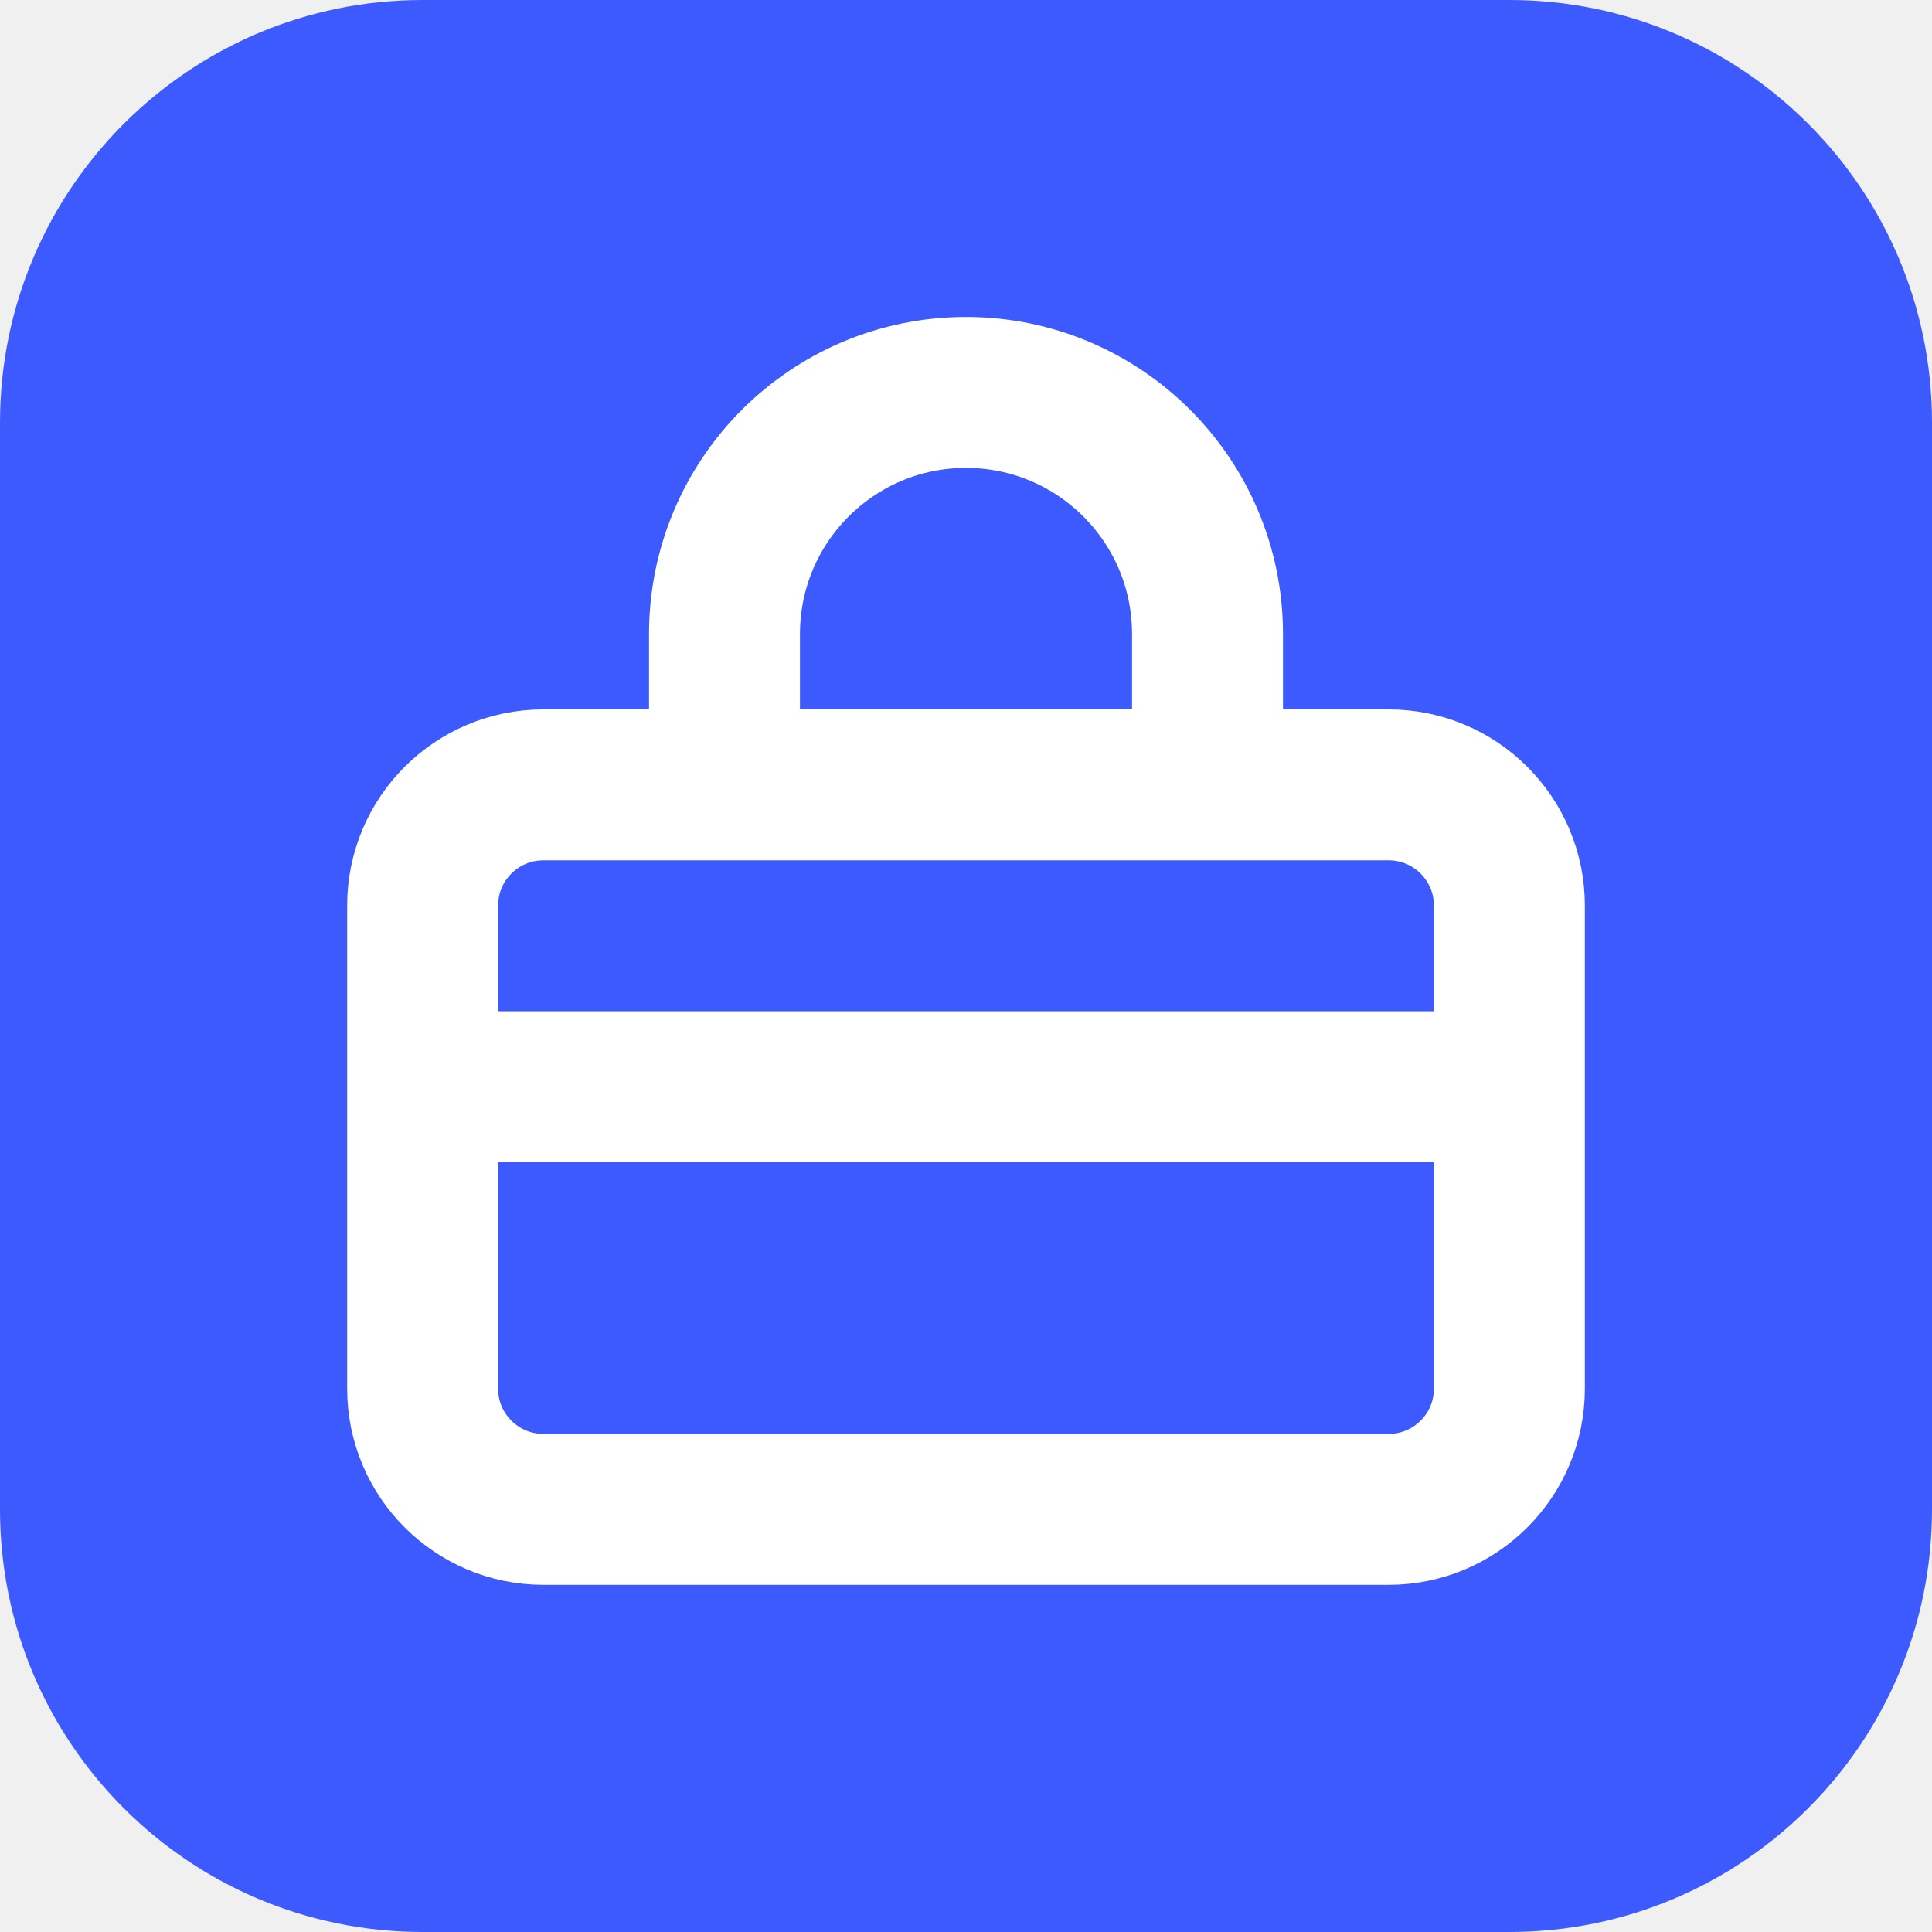
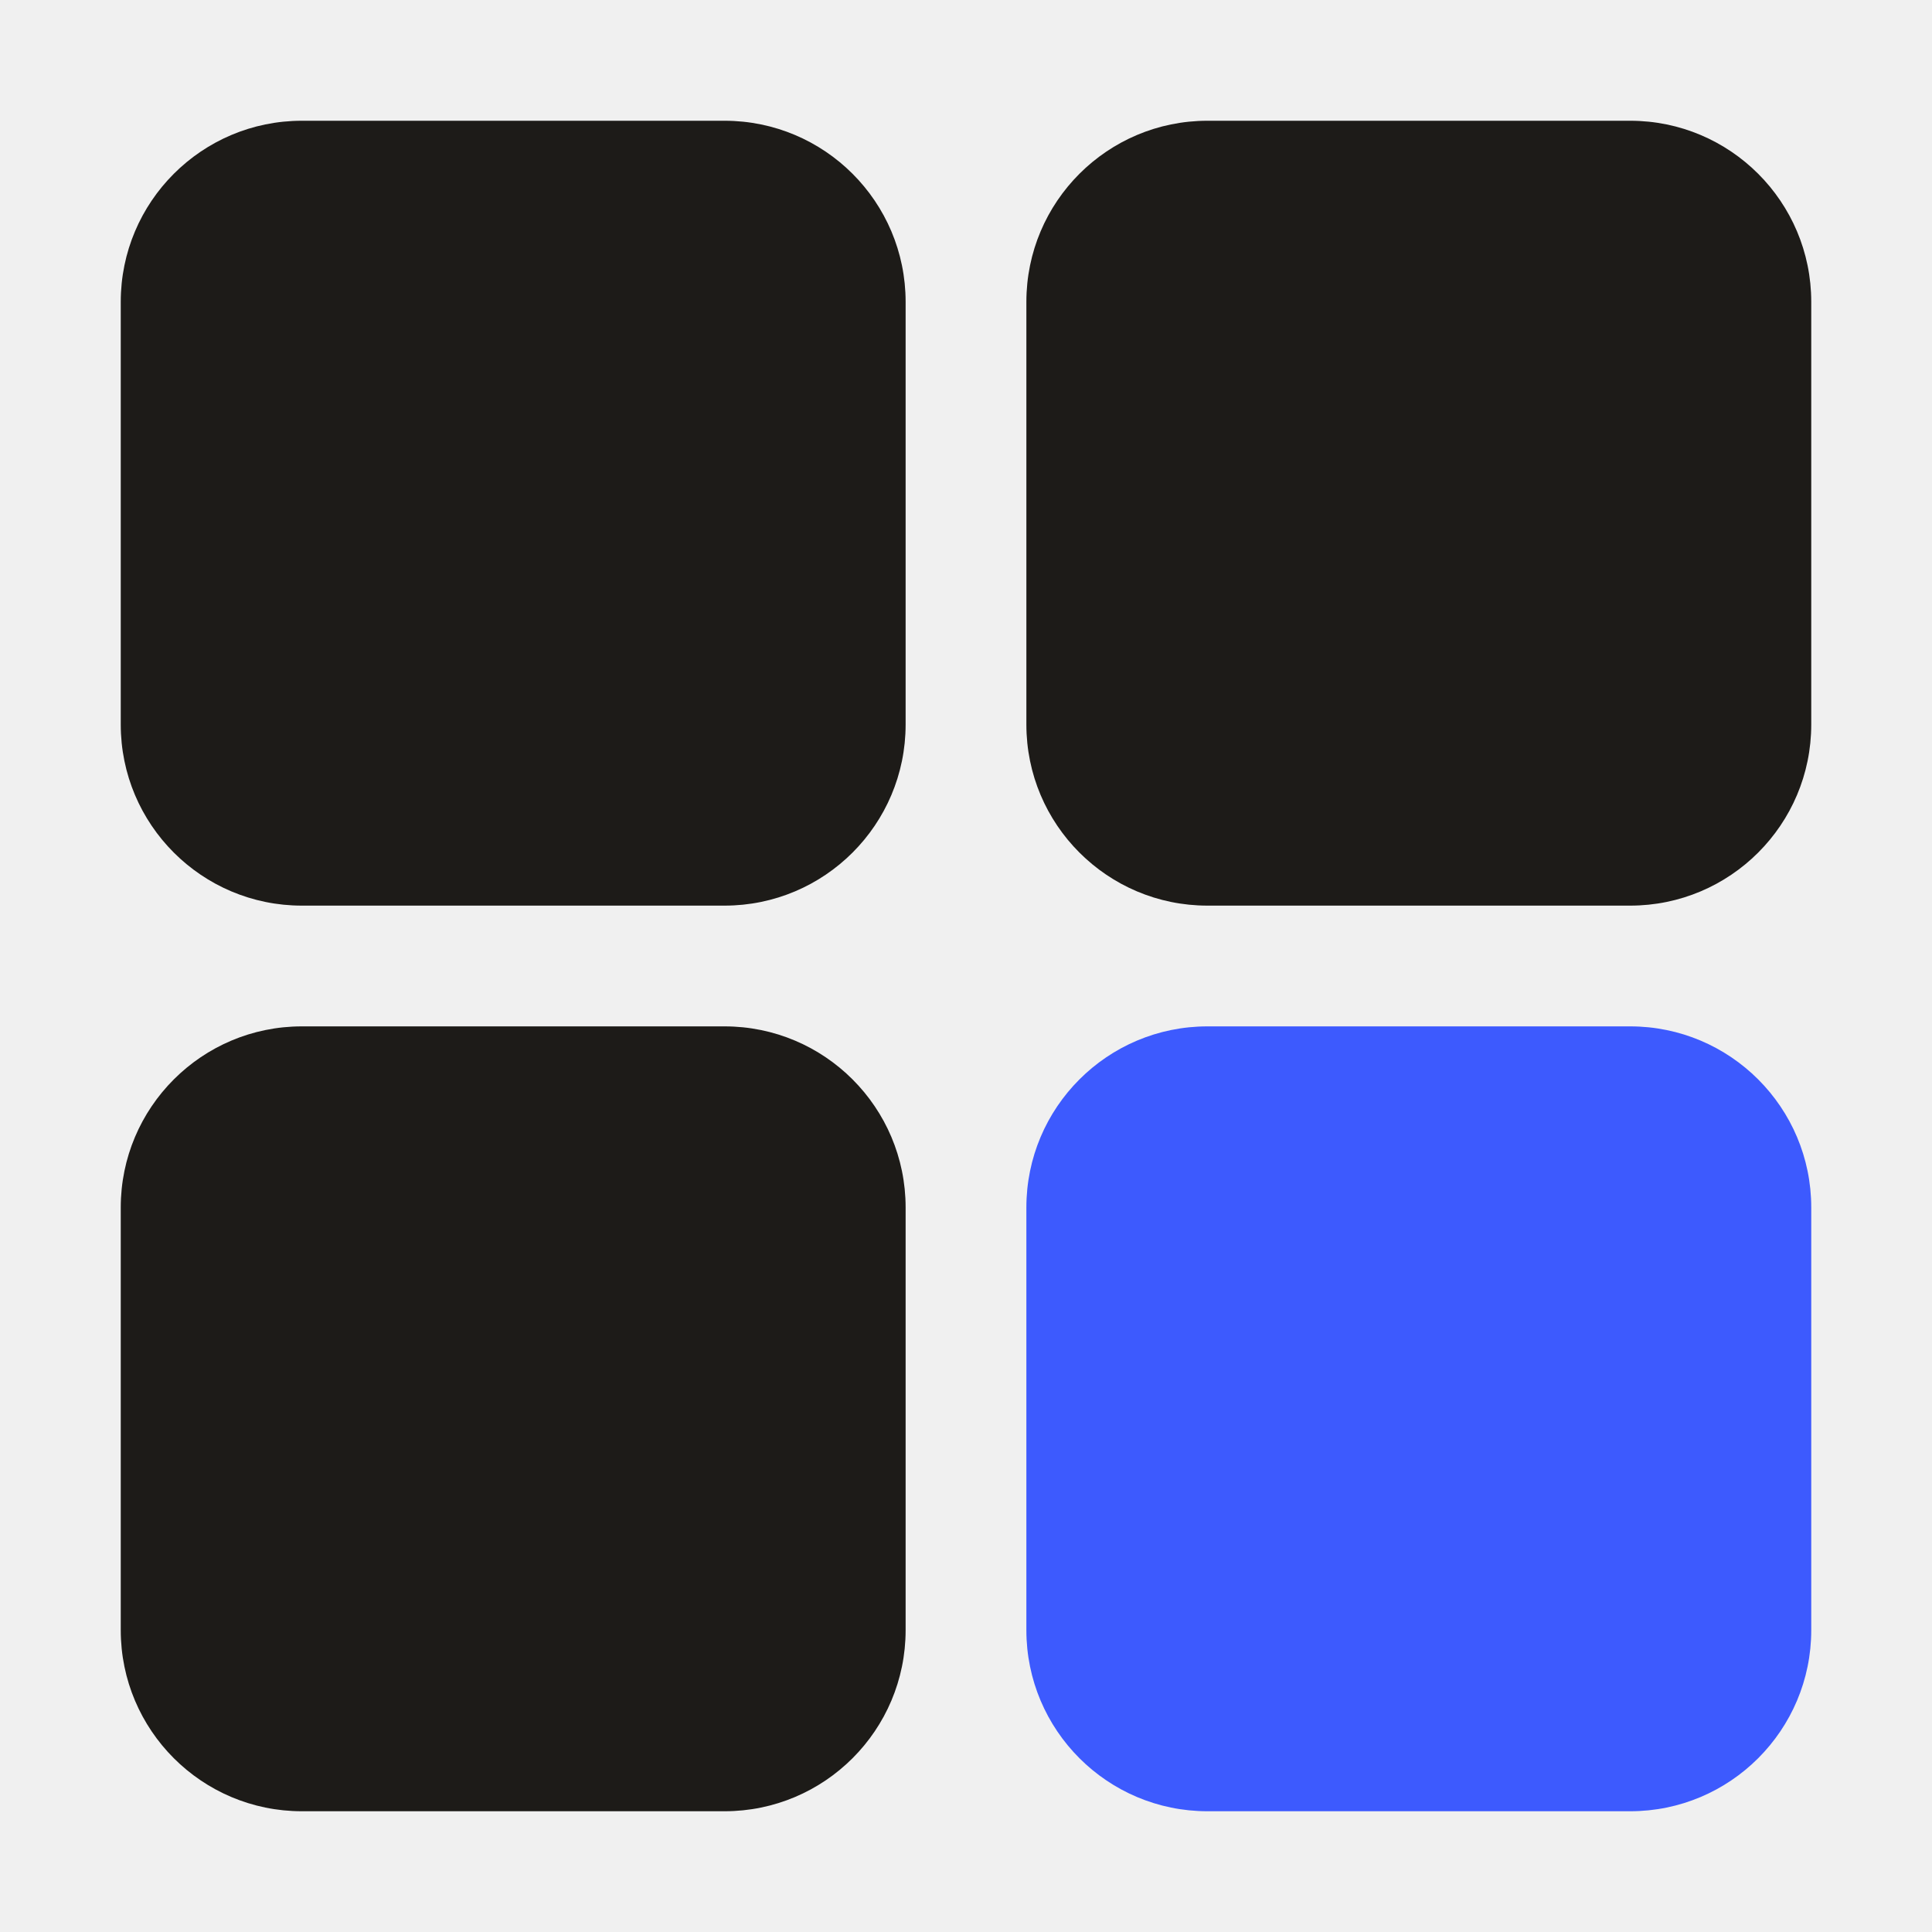
<svg xmlns="http://www.w3.org/2000/svg" viewBox="0 0 32 32">
-   <rect width="32" height="32" rx="7" fill="#3d5afe" />
-   <rect x="7" y="13" width="18" height="12" rx="2" fill="none" stroke="#fff" stroke-width="2.5" />
-   <path d="M12 13v-2.5a4 4 0 0 1 8 0V13" fill="none" stroke="#fff" stroke-width="2.5" />
-   <path d="M7 18h18" stroke="#fff" stroke-width="2.5" />
+   <style>
+     .ink { fill: #1d1b18; }
+     .accent { fill: #3d5afe; }
+     @media (prefers-color-scheme: dark) {
+       .ink { fill: #f2efea; }
+       .accent { fill: #8c9eff; }
+     }
+   </style>
+   <rect class="ink" x="2" y="2" width="13" height="13" rx="3" />
+   <rect class="ink" x="17" y="2" width="13" height="13" rx="3" />
+   <rect class="ink" x="2" y="17" width="13" height="13" rx="3" />
+   <rect class="accent" x="17" y="17" width="13" height="13" rx="3" />
</svg>
